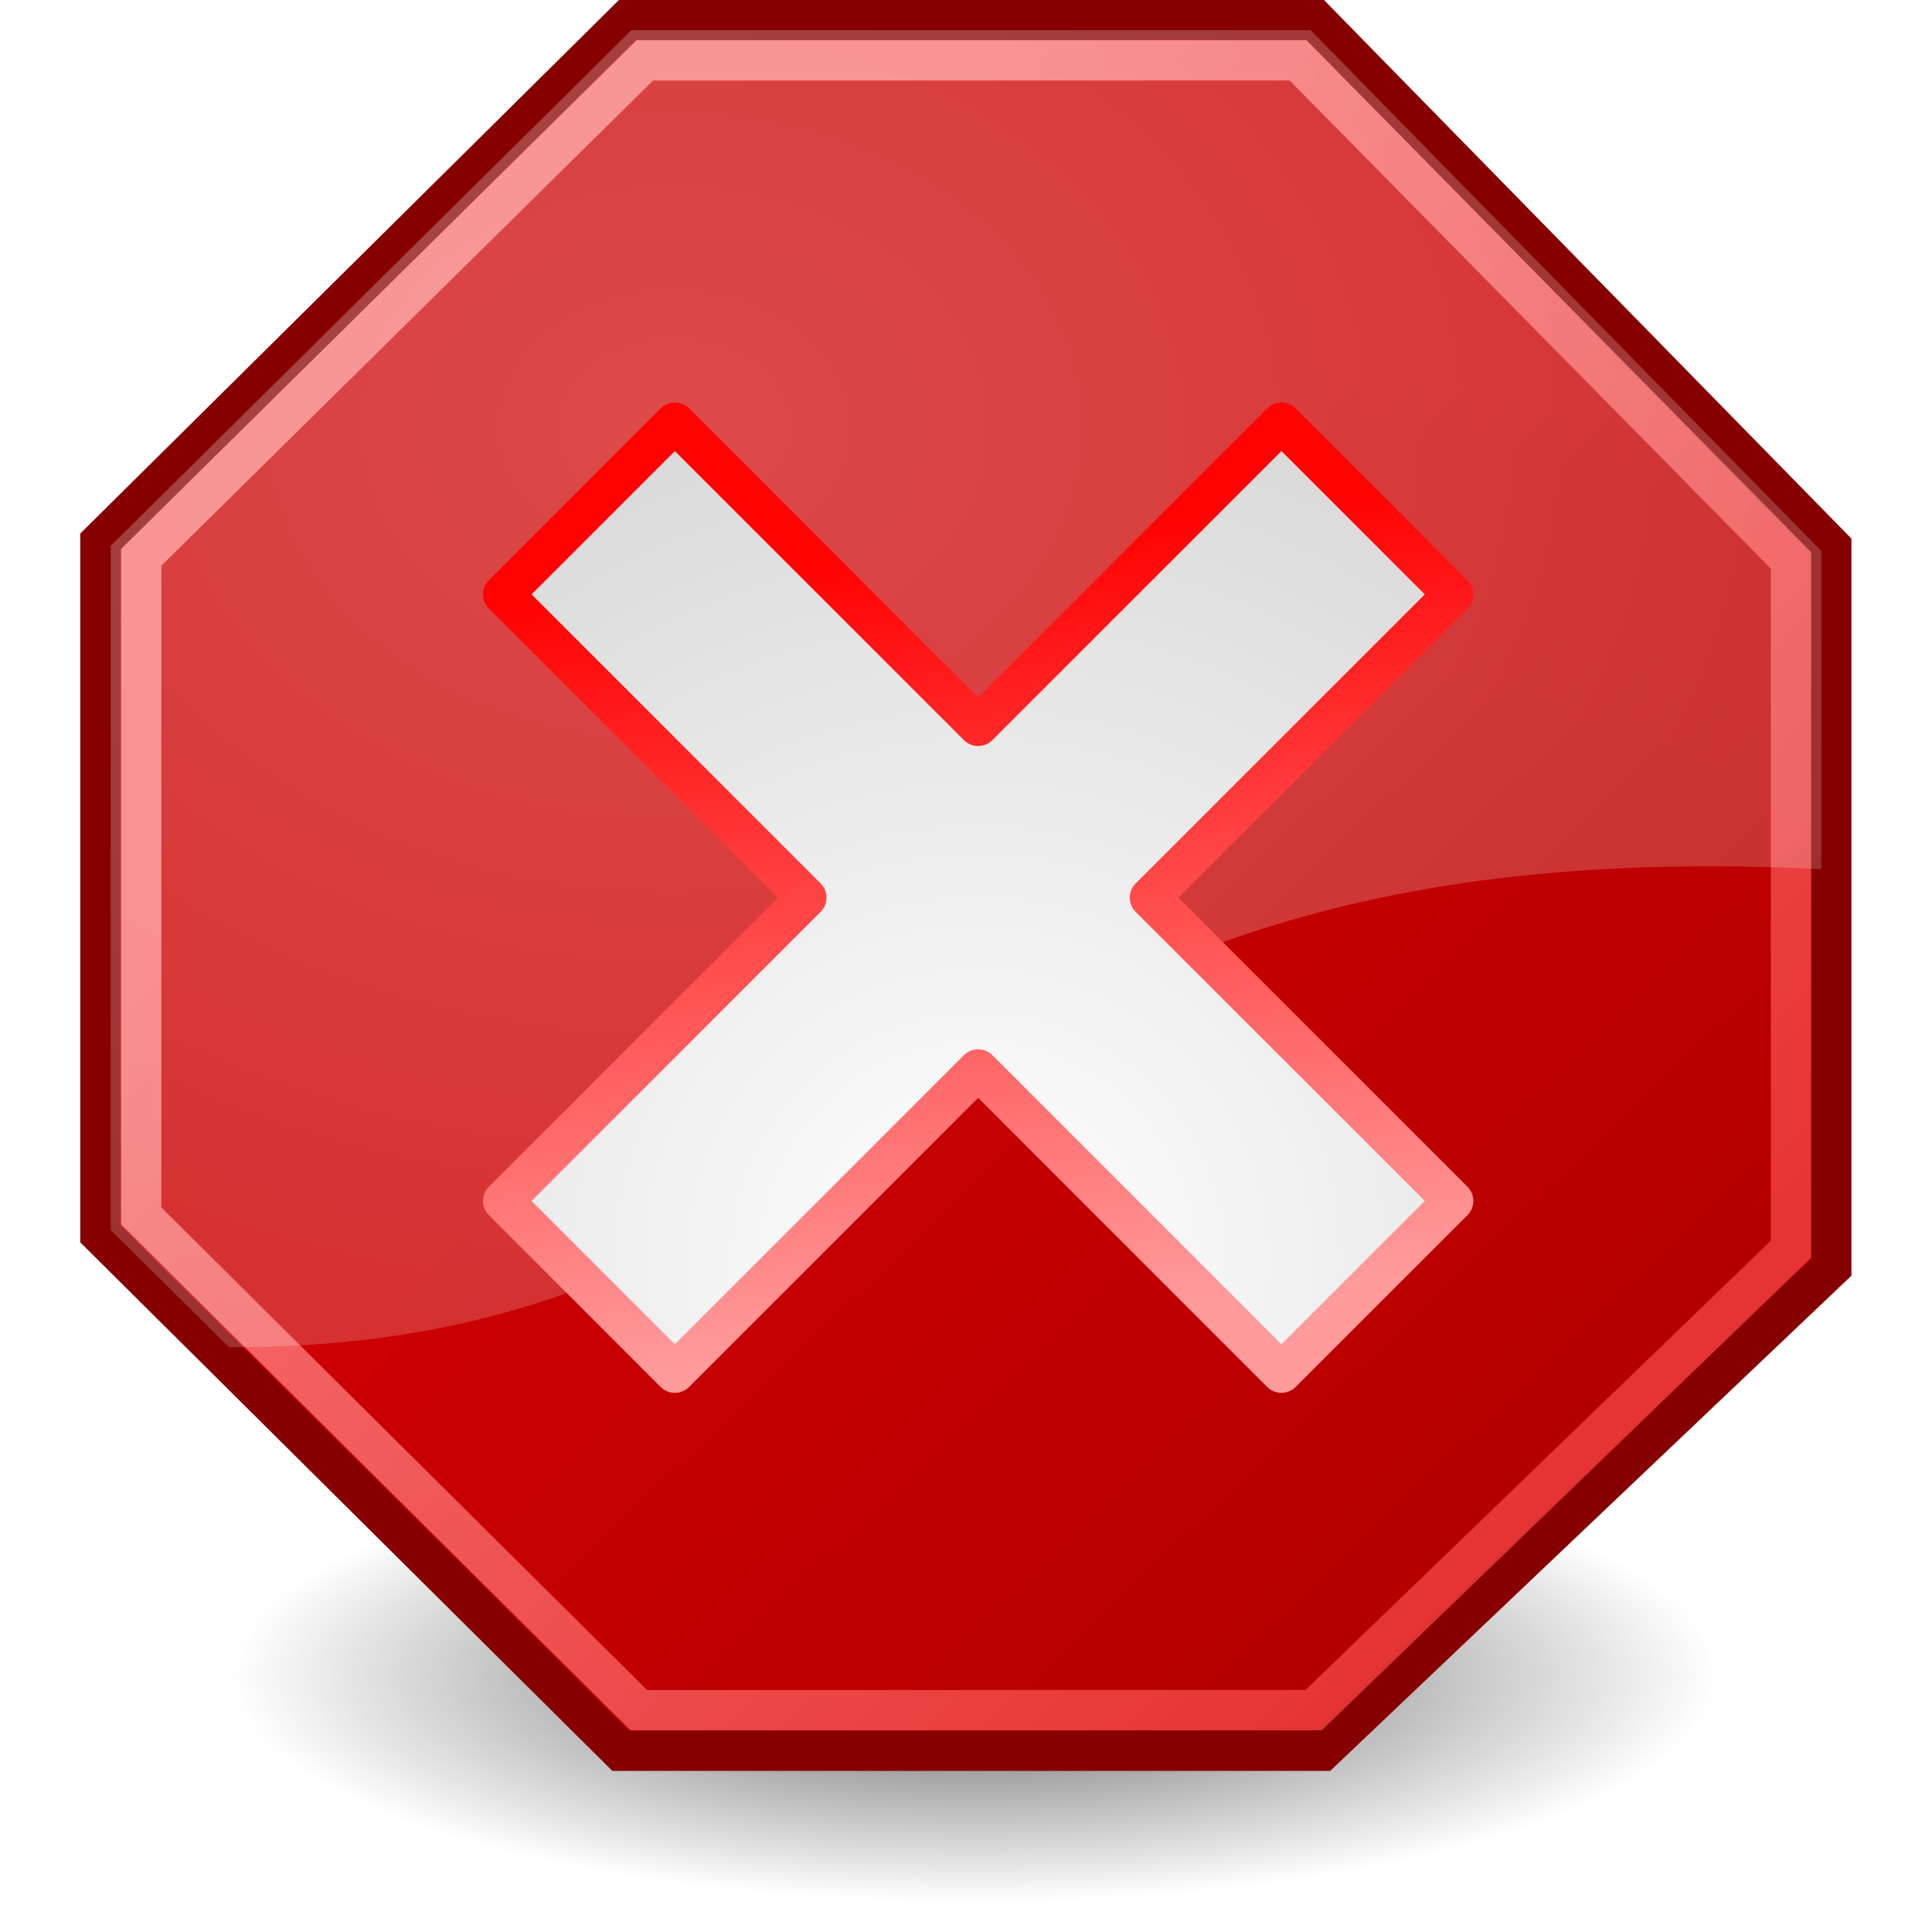
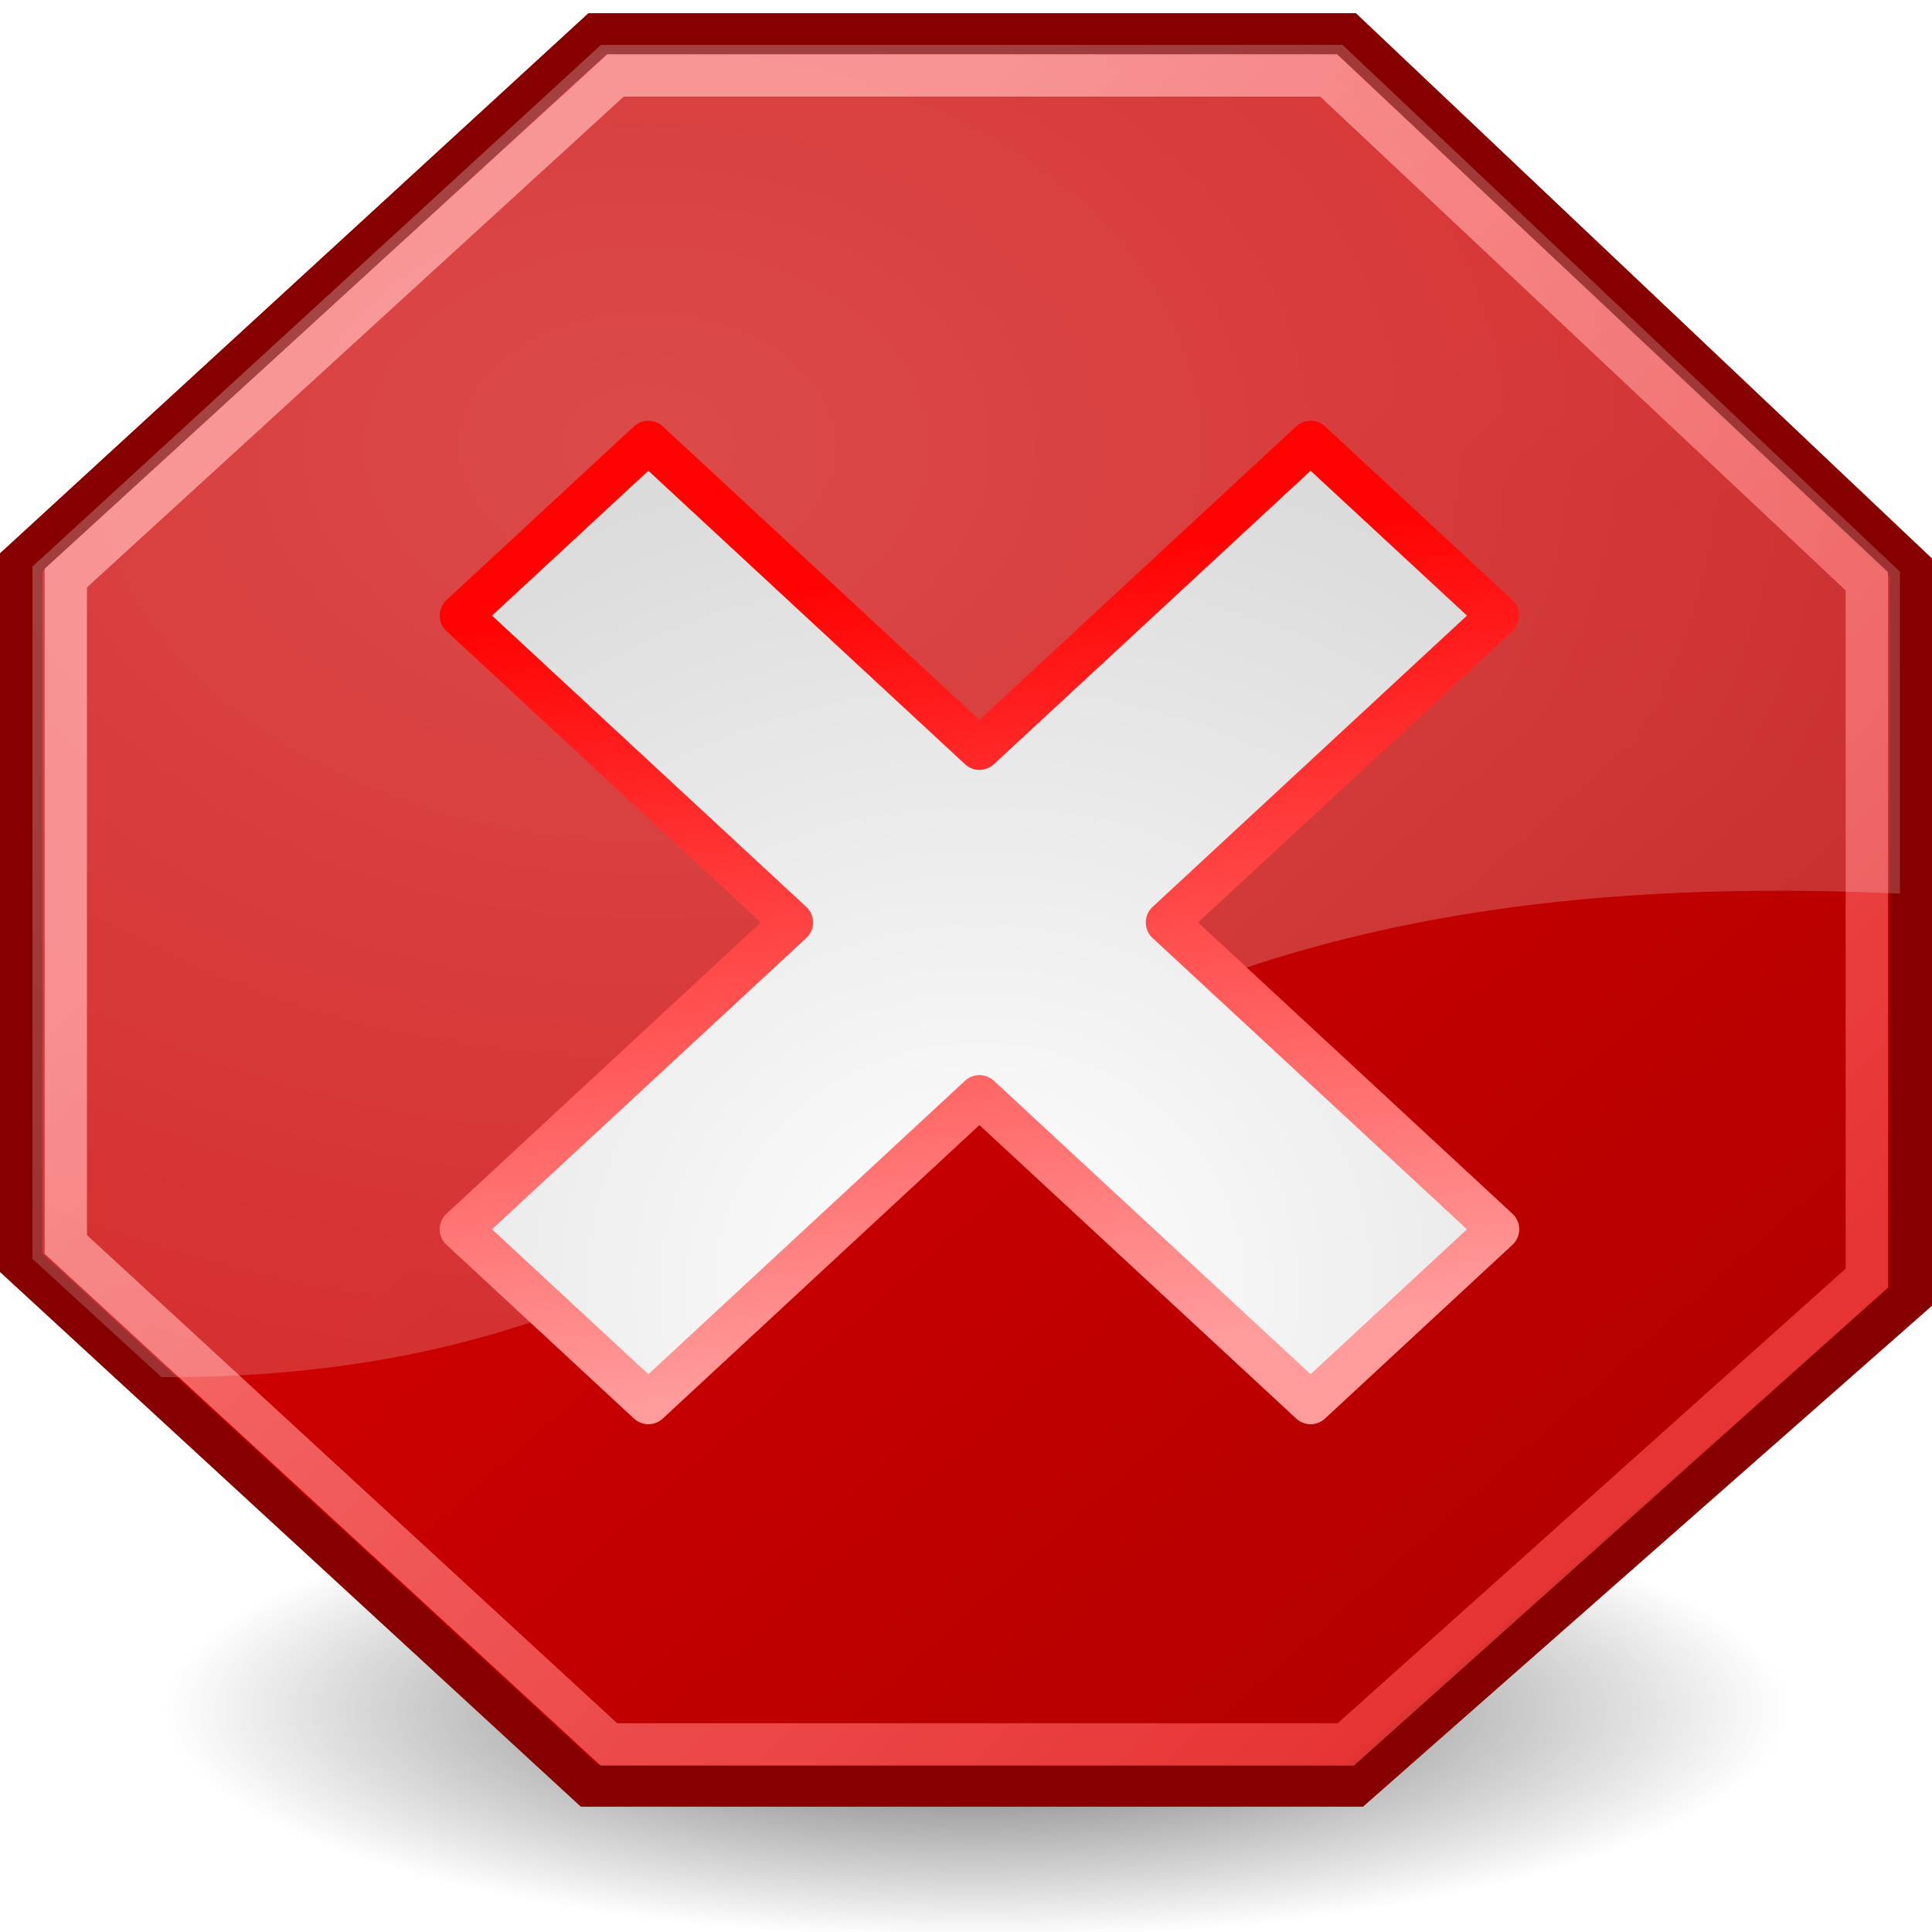
- <svg xmlns="http://www.w3.org/2000/svg" xmlns:xlink="http://www.w3.org/1999/xlink" width="48px" height="48px" id="svg6361">
+ <svg xmlns="http://www.w3.org/2000/svg" xmlns:xlink="http://www.w3.org/1999/xlink" width="22" height="22" id="svg6361" version="1.0">
  <defs id="defs3">
    <linearGradient id="linearGradient2256">
      <stop style="stop-color:#ff0202;stop-opacity:1;" offset="0" id="stop2258" />
      <stop style="stop-color:#ff9b9b;stop-opacity:1;" offset="1" id="stop2260" />
    </linearGradient>
    <linearGradient id="linearGradient2248">
      <stop style="stop-color:#ffffff;stop-opacity:1;" offset="0" id="stop2250" />
      <stop style="stop-color:#ffffff;stop-opacity:0;" offset="1" id="stop2252" />
    </linearGradient>
    <linearGradient id="linearGradient9647">
      <stop style="stop-color:#ffffff;stop-opacity:1;" offset="0" id="stop9649" />
      <stop style="stop-color:#dbdbdb;stop-opacity:1;" offset="1" id="stop9651" />
    </linearGradient>
    <linearGradient id="linearGradient21644">
      <stop style="stop-color:#000000;stop-opacity:1;" offset="0" id="stop21646" />
      <stop style="stop-color:#000000;stop-opacity:0;" offset="1" id="stop21648" />
    </linearGradient>
-     <radialGradient xlink:href="#linearGradient21644" id="radialGradient21650" cx="25.125" cy="36.75" fx="25.125" fy="36.75" r="15.75" gradientTransform="matrix(1,0,0,0.595238,-2.300678e-15,14.875)" gradientUnits="userSpaceOnUse" />
+     <radialGradient xlink:href="#linearGradient21644" id="radialGradient21650" cx="25.125" cy="36.75" fx="25.125" fy="36.75" r="15.75" gradientTransform="matrix(1,0,0,0.595238,0,14.875)" gradientUnits="userSpaceOnUse" />
    <linearGradient id="linearGradient7895">
      <stop style="stop-color:#ffffff;stop-opacity:1;" offset="0" id="stop7897" />
      <stop style="stop-color:#ffffff;stop-opacity:0;" offset="1" id="stop7899" />
    </linearGradient>
    <linearGradient id="linearGradient4981">
      <stop style="stop-color:#cc0000;stop-opacity:1;" offset="0" id="stop4983" />
      <stop style="stop-color:#b30000;stop-opacity:1;" offset="1" id="stop4985" />
    </linearGradient>
    <linearGradient id="linearGradient15762">
      <stop id="stop15764" offset="0" style="stop-color:#ffffff;stop-opacity:1;" />
      <stop id="stop15766" offset="1" style="stop-color:#ffffff;stop-opacity:0;" />
    </linearGradient>
    <linearGradient id="linearGradient14236">
      <stop id="stop14238" offset="0" style="stop-color:#ed4040;stop-opacity:1;" />
      <stop id="stop14240" offset="1" style="stop-color:#a40000;stop-opacity:1;" />
    </linearGradient>
    <linearGradient id="linearGradient11780">
      <stop style="stop-color:#ff8b8b;stop-opacity:1;" offset="0" id="stop11782" />
      <stop style="stop-color:#ec1b1b;stop-opacity:1;" offset="1" id="stop11784" />
    </linearGradient>
    <linearGradient id="linearGradient11014">
      <stop style="stop-color:#a80000;stop-opacity:1;" offset="0" id="stop11016" />
      <stop style="stop-color:#c60000;stop-opacity:1;" offset="0" id="stop13245" />
      <stop style="stop-color:#e50000;stop-opacity:1;" offset="1" id="stop11018" />
    </linearGradient>
    <linearGradient y2="9.651" x2="9.894" y1="5.386" x1="5.737" gradientTransform="matrix(-1,0,0,-1,31.7217,31.29079)" gradientUnits="userSpaceOnUse" id="linearGradient15772" xlink:href="#linearGradient15762" />
-     <linearGradient xlink:href="#linearGradient11780" id="linearGradient2057" x1="15.737" y1="12.504" x2="53.57" y2="47.374" gradientUnits="userSpaceOnUse" gradientTransform="translate(0,-2)" />
-     <linearGradient xlink:href="#linearGradient4981" id="linearGradient4987" x1="23.996" y1="20.105" x2="41.048" y2="37.96" gradientUnits="userSpaceOnUse" gradientTransform="translate(0,-2)" />
+     <linearGradient xlink:href="#linearGradient11780" id="linearGradient2057" x1="15.737" y1="12.504" x2="53.57" y2="47.374" gradientUnits="userSpaceOnUse" gradientTransform="matrix(0.500388,0,0,0.463683,-1.007318,-0.76441)" />
+     <linearGradient xlink:href="#linearGradient4981" id="linearGradient4987" x1="23.996" y1="20.105" x2="41.048" y2="37.96" gradientUnits="userSpaceOnUse" gradientTransform="matrix(0.500388,0,0,0.463683,-1.007318,-0.76441)" />
    <linearGradient xlink:href="#linearGradient7895" id="linearGradient7901" x1="15.579" y1="16.285" x2="32.166" y2="28.394" gradientUnits="userSpaceOnUse" />
-     <radialGradient xlink:href="#linearGradient9647" id="radialGradient2239" cx="24.302" cy="33.302" fx="24.302" fy="33.302" r="12.302" gradientUnits="userSpaceOnUse" gradientTransform="matrix(1.693981,-5.775714e-16,5.775714e-16,1.693981,-16.86529,-25.11111)" />
+     <radialGradient xlink:href="#linearGradient9647" id="radialGradient2239" cx="24.302" cy="33.302" fx="24.302" fy="33.302" r="12.302" gradientUnits="userSpaceOnUse" gradientTransform="matrix(0.847648,0,0,0.78547,-9.446511,-11.48064)" />
    <linearGradient xlink:href="#linearGradient4981" id="linearGradient2243" gradientUnits="userSpaceOnUse" x1="23.996" y1="20.105" x2="41.048" y2="37.96" gradientTransform="matrix(0.988373,0,0,0.988373,0.279002,0.278984)" />
-     <radialGradient xlink:href="#linearGradient2248" id="radialGradient2254" cx="16.75" cy="10.666" fx="16.75" fy="10.666" r="21.25" gradientTransform="matrix(4.154957,-2.979206e-24,3.255657e-24,3.198723,-52.84553,-23.50921)" gradientUnits="userSpaceOnUse" />
-     <linearGradient xlink:href="#linearGradient2256" id="linearGradient2262" x1="21.75" y1="15.802" x2="24.302" y2="35.052" gradientUnits="userSpaceOnUse" gradientTransform="translate(0,-2)" />
+     <radialGradient xlink:href="#linearGradient2248" id="radialGradient2254" cx="16.75" cy="10.666" fx="16.75" fy="10.666" r="21.25" gradientTransform="matrix(2.079093,0,0,1.483195,-27.45063,-10.73788)" gradientUnits="userSpaceOnUse" />
+     <linearGradient xlink:href="#linearGradient2256" id="linearGradient2262" x1="21.75" y1="15.802" x2="24.302" y2="35.052" gradientUnits="userSpaceOnUse" gradientTransform="matrix(0.500388,0,0,0.463683,-1.007318,-0.76441)" />
  </defs>
  <g id="layer1">
-     <path style="opacity:0.631;color:#000000;fill:url(#radialGradient21650);fill-opacity:1;fill-rule:evenodd;stroke:none;stroke-width:1;stroke-linecap:round;stroke-linejoin:round;marker:none;marker-start:none;marker-mid:none;marker-end:none;stroke-miterlimit:4;stroke-dasharray:none;stroke-dashoffset:0;stroke-opacity:1;visibility:visible;display:inline;overflow:visible" id="path21642" d="M 40.875 36.75 A 15.75 9.375 0 1 1  9.375,36.75 A 15.75 9.375 0 1 1  40.875 36.75 z" transform="matrix(1.173803,0,0,0.6,-5.265866,19.575)" />
-     <path style="fill:url(#linearGradient4987);fill-opacity:1;fill-rule:evenodd;stroke:#860000;stroke-width:1;stroke-linecap:butt;stroke-linejoin:miter;stroke-miterlimit:4;stroke-dasharray:none;stroke-opacity:1" d="M 15.591,0.492 L 32.676,0.492 L 45.498,13.586 L 45.498,31.48 L 32.849,43.497 L 15.419,43.497 L 2.494,30.658 L 2.494,13.464 L 15.591,0.492 z " id="path9480" />
-     <path style="opacity:0.813;fill:none;fill-opacity:1;fill-rule:evenodd;stroke:url(#linearGradient2057);stroke-width:1;stroke-linecap:butt;stroke-linejoin:miter;stroke-miterlimit:4;stroke-opacity:1" d="M 16.021,1.5 L 32.249,1.5 L 44.496,13.923 L 44.496,31.037 L 32.638,42.488 L 15.87,42.488 L 3.509,30.209 L 3.509,13.846 L 16.021,1.5 z " id="path9482" />
-     <path style="opacity:0.29;fill:url(#radialGradient2254);fill-opacity:1;fill-rule:evenodd;stroke:none;stroke-width:1;stroke-linecap:butt;stroke-linejoin:miter;stroke-miterlimit:4;stroke-dasharray:none;stroke-opacity:1" d="M 15.688,0.75 L 2.75,13.562 L 2.75,30.562 L 5.688,33.469 C 22.45,33.526 22.165,20.45 45.25,21.594 L 45.25,13.688 L 32.562,0.75 L 15.688,0.75 z " id="path2241" />
-     <path style="fill:url(#radialGradient2239);fill-opacity:1;fill-rule:evenodd;stroke:url(#linearGradient2262);stroke-width:1;stroke-linecap:round;stroke-linejoin:round;stroke-miterlimit:4;stroke-dasharray:none;stroke-opacity:1" d="M 16.767,10.5 L 12.5,14.767 L 20.035,22.302 L 12.5,29.837 L 16.767,34.105 L 24.302,26.569 L 31.837,34.105 L 36.105,29.837 L 28.569,22.302 L 36.105,14.767 L 31.837,10.5 L 24.302,18.035 L 16.767,10.5 z " id="path2787" />
+     <path style="opacity:0.631;color:black;fill:url(#radialGradient21650);fill-opacity:1;fill-rule:evenodd;stroke:none;stroke-width:1;stroke-linecap:round;stroke-linejoin:round;marker:none;marker-start:none;marker-mid:none;marker-end:none;stroke-miterlimit:4;stroke-dasharray:none;stroke-dashoffset:0;stroke-opacity:1;visibility:visible;display:inline;overflow:visible" id="path21642" d="M 40.875 36.75 A 15.75 9.375 0 1 1  9.375,36.75 A 15.75 9.375 0 1 1  40.875 36.75 z" transform="matrix(0.587358,0,0,0.27821,-3.642299,9.239551)" />
+     <path style="fill:url(#linearGradient4987);fill-opacity:1;fill-rule:evenodd;stroke:#860000;stroke-width:0.482;stroke-linecap:butt;stroke-linejoin:miter;stroke-miterlimit:4;stroke-dasharray:none;stroke-opacity:1" d="M 6.794,0.391 L 15.344,0.391 L 21.759,6.463 L 21.759,14.76 L 15.43,20.332 L 6.708,20.332 L 0.241,14.379 L 0.241,6.406 L 6.794,0.391 z " id="path9480" />
+     <path style="opacity:0.813;fill:none;fill-opacity:1;fill-rule:evenodd;stroke:url(#linearGradient2057);stroke-width:0.482;stroke-linecap:butt;stroke-linejoin:miter;stroke-miterlimit:4;stroke-opacity:1" d="M 7.009,0.859 L 15.129,0.859 L 21.258,6.619 L 21.258,14.554 L 15.325,19.864 L 6.934,19.864 L 0.749,14.17 L 0.749,6.583 L 7.009,0.859 z " id="path9482" />
+     <path style="opacity:0.29;fill:url(#radialGradient2254);fill-opacity:1;fill-rule:evenodd;stroke:none;stroke-width:1;stroke-linecap:butt;stroke-linejoin:miter;stroke-miterlimit:4;stroke-dasharray:none;stroke-opacity:1" d="M 6.843,0.511 L 0.369,6.452 L 0.369,14.334 L 1.839,15.682 C 10.226,15.709 10.084,9.645 21.635,10.176 L 21.635,6.51 L 15.287,0.511 L 6.843,0.511 z " id="path2241" />
+     <path style="fill:url(#radialGradient2239);fill-opacity:1;fill-rule:evenodd;stroke:url(#linearGradient2262);stroke-width:0.482;stroke-linecap:round;stroke-linejoin:round;stroke-miterlimit:4;stroke-dasharray:none;stroke-opacity:1" d="M 7.383,5.032 L 5.248,7.01 L 9.018,10.504 L 5.248,13.998 L 7.383,15.977 L 11.153,12.483 L 14.924,15.977 L 17.059,13.998 L 13.288,10.504 L 17.059,7.01 L 14.924,5.032 L 11.153,8.526 L 7.383,5.032 z " id="path2787" />
  </g>
</svg>
